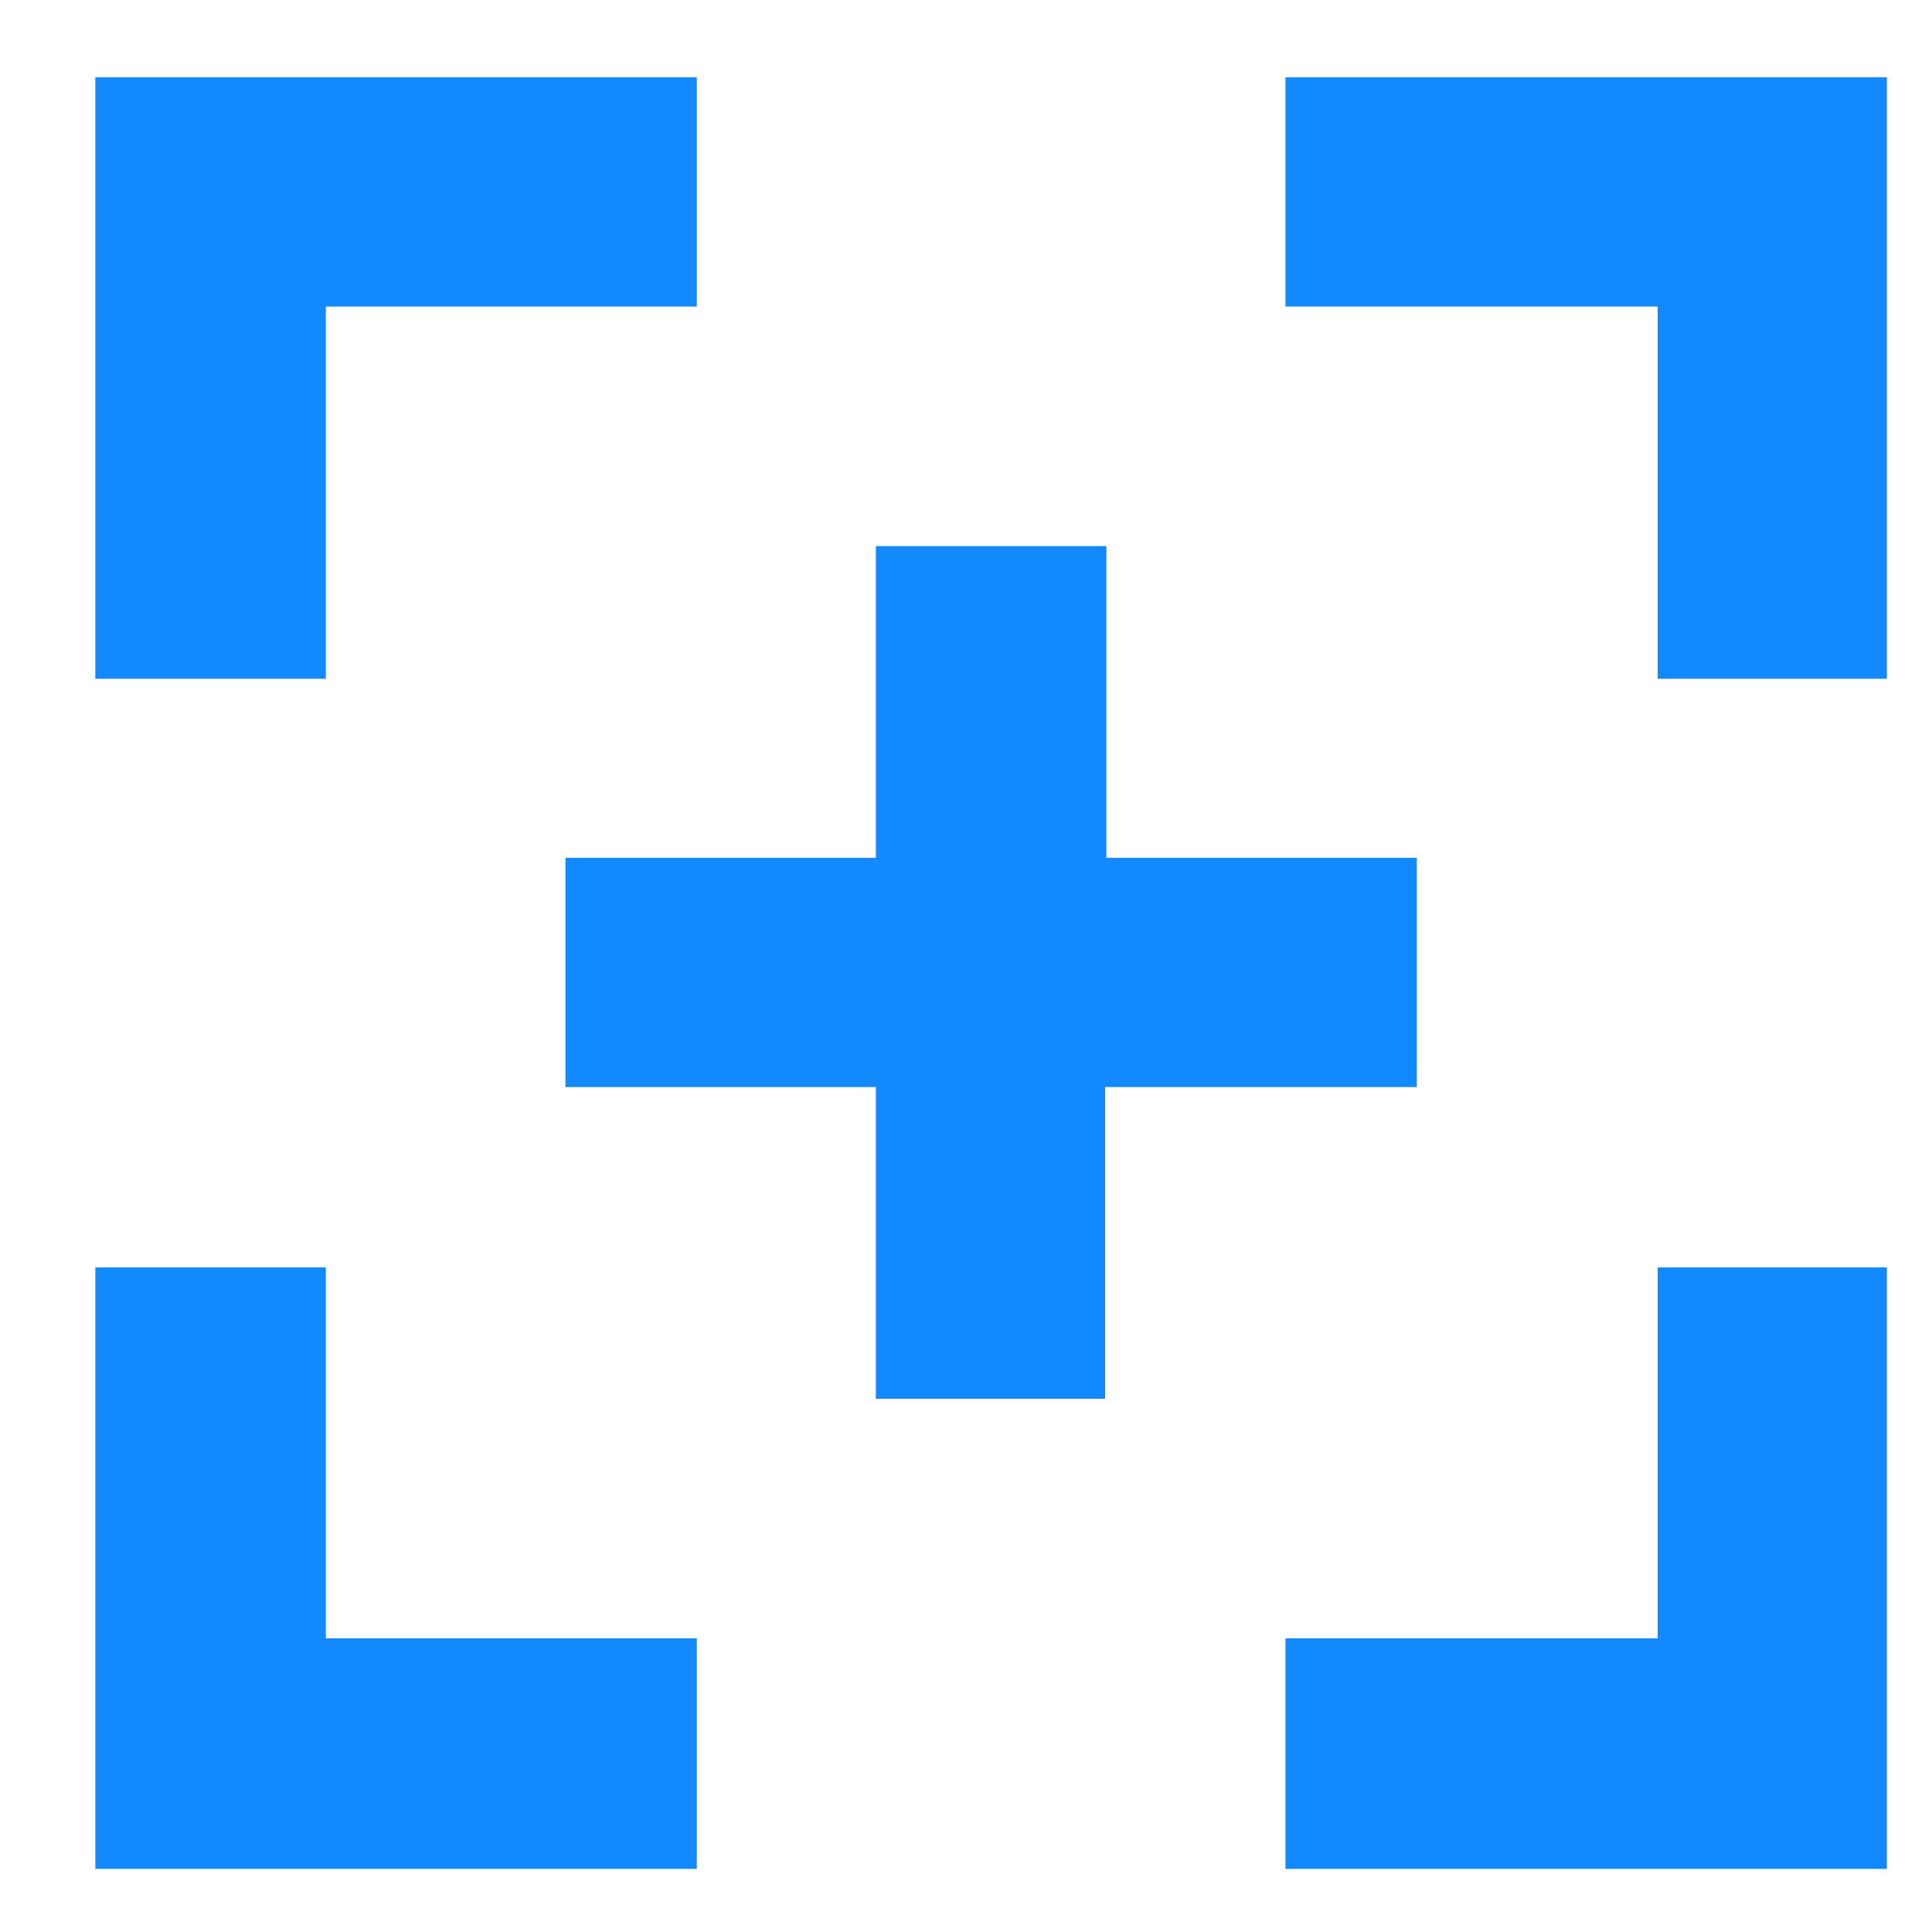
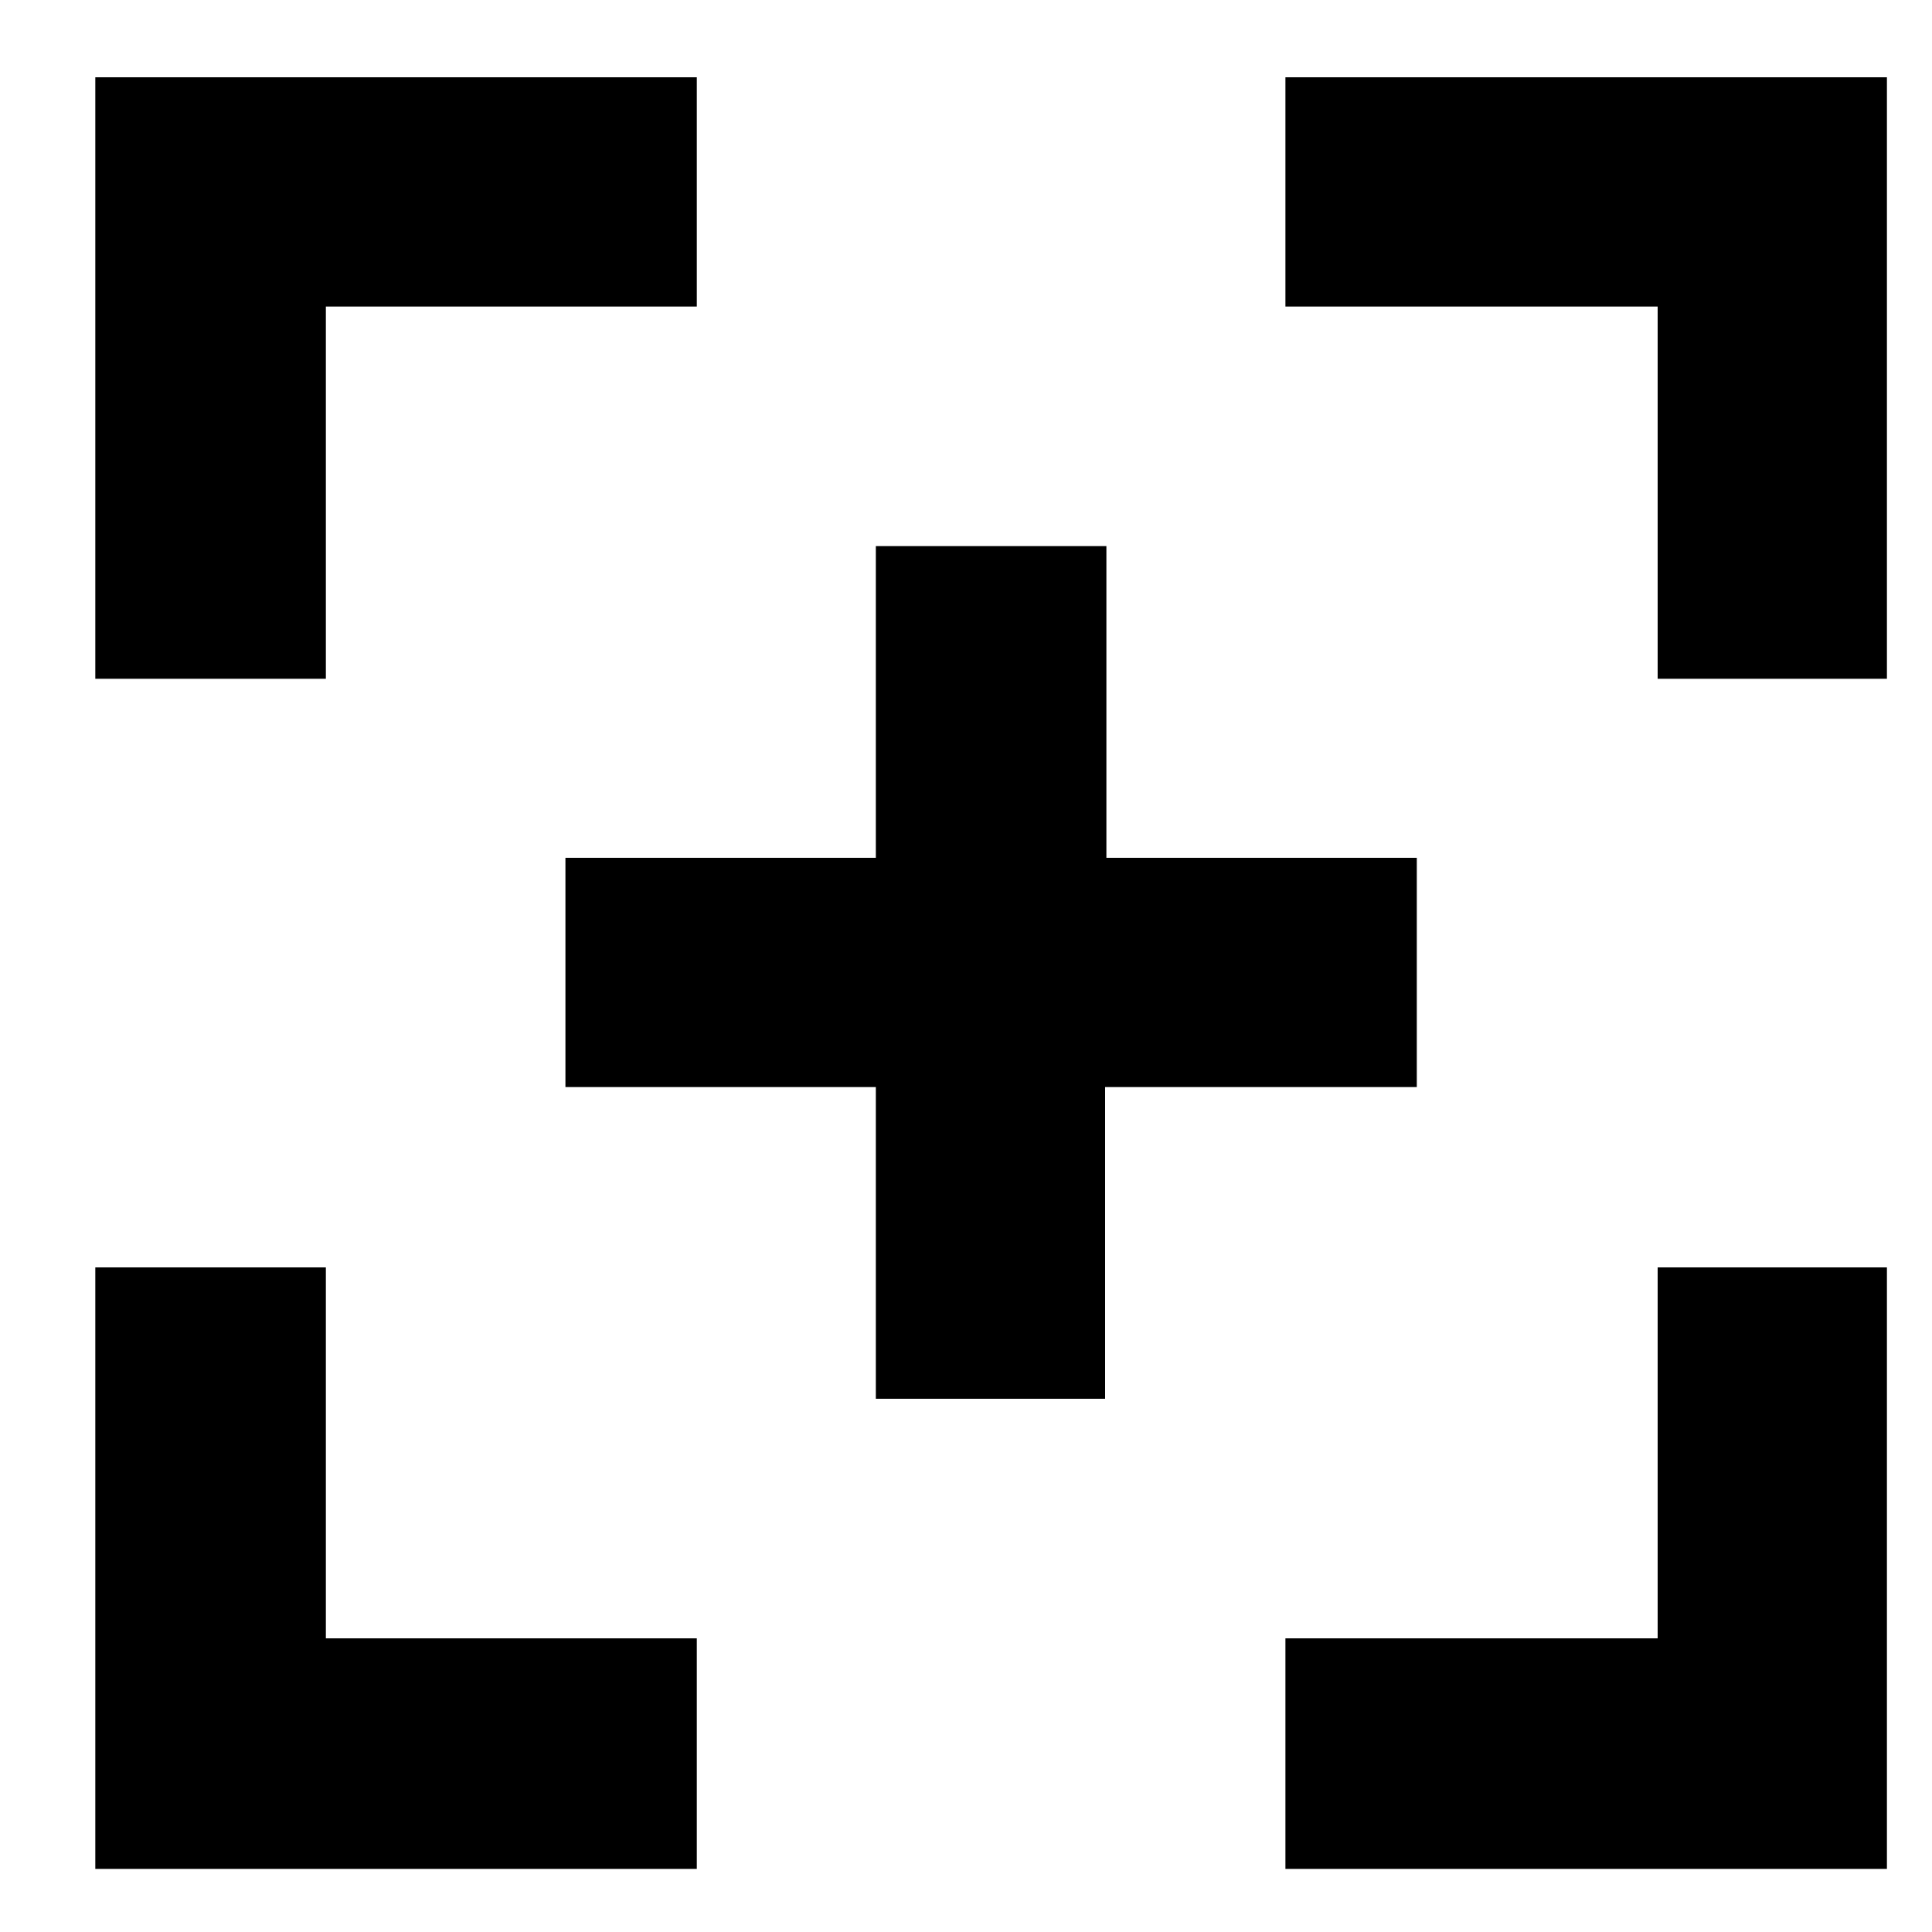
<svg xmlns="http://www.w3.org/2000/svg" id="byline-plus" viewBox="0 0 15 15">
-   <path d="M2.53 5.27H.74V.6h4.67v1.78H2.53v2.89zm10.34 7.45H9.98v1.79h4.67V9.84h-1.78v2.88zM9.98 2.38h2.89v2.89h1.78V.6H9.98v1.78zM2.53 9.84H.74v4.67h4.67v-1.79H2.53V9.84zM11 6.66H8.59V4.24H6.8v2.42H4.39v1.78H6.8v2.42h1.78V8.44H11V6.66z" fill="#1389FE" fill-rule="evenodd" />
+   <path d="M2.53 5.27H.74V.6h4.67v1.78H2.53v2.89zm10.34 7.45H9.98v1.79h4.67V9.84h-1.78v2.88zM9.98 2.38h2.89v2.89h1.78V.6H9.98v1.78zM2.53 9.84H.74v4.67h4.67v-1.79H2.53V9.84zM11 6.66H8.59V4.24H6.8v2.42H4.39v1.78H6.8v2.42h1.78V8.44H11V6.66z" />
</svg>
